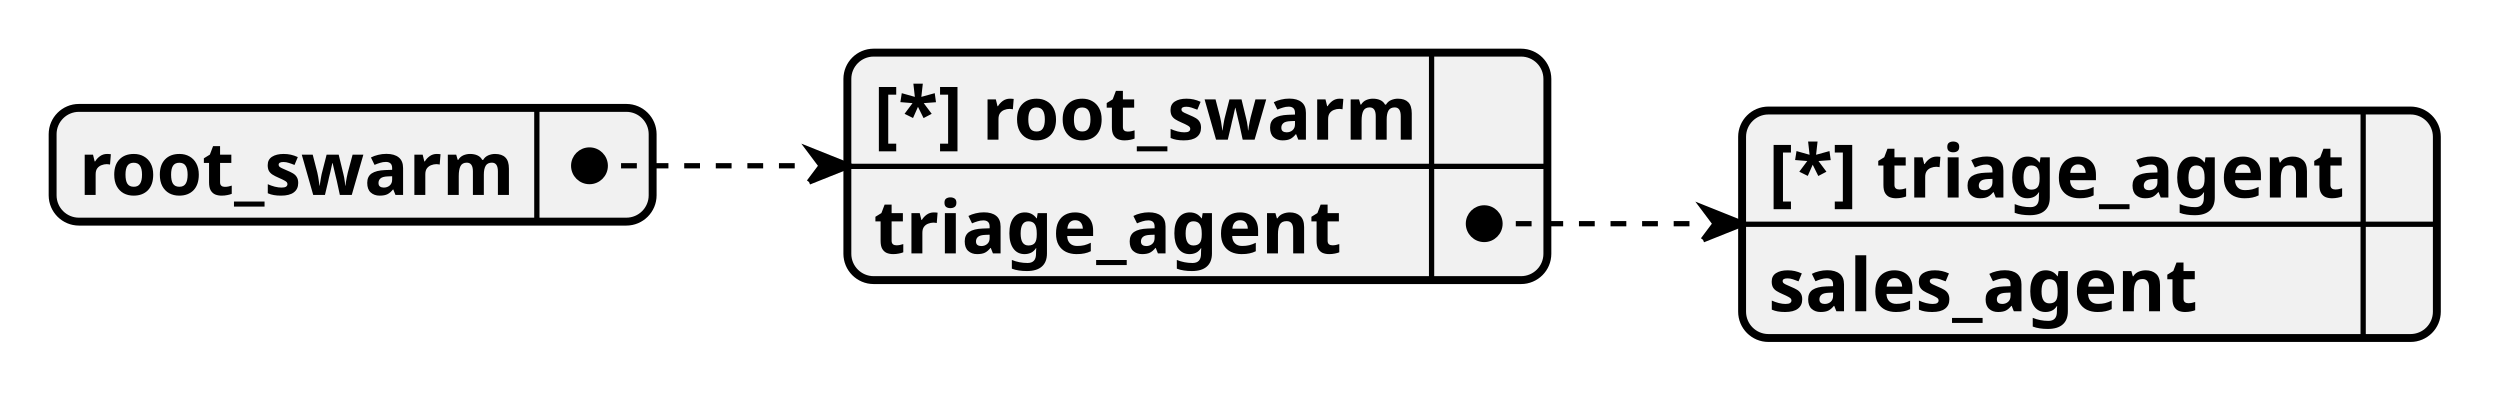
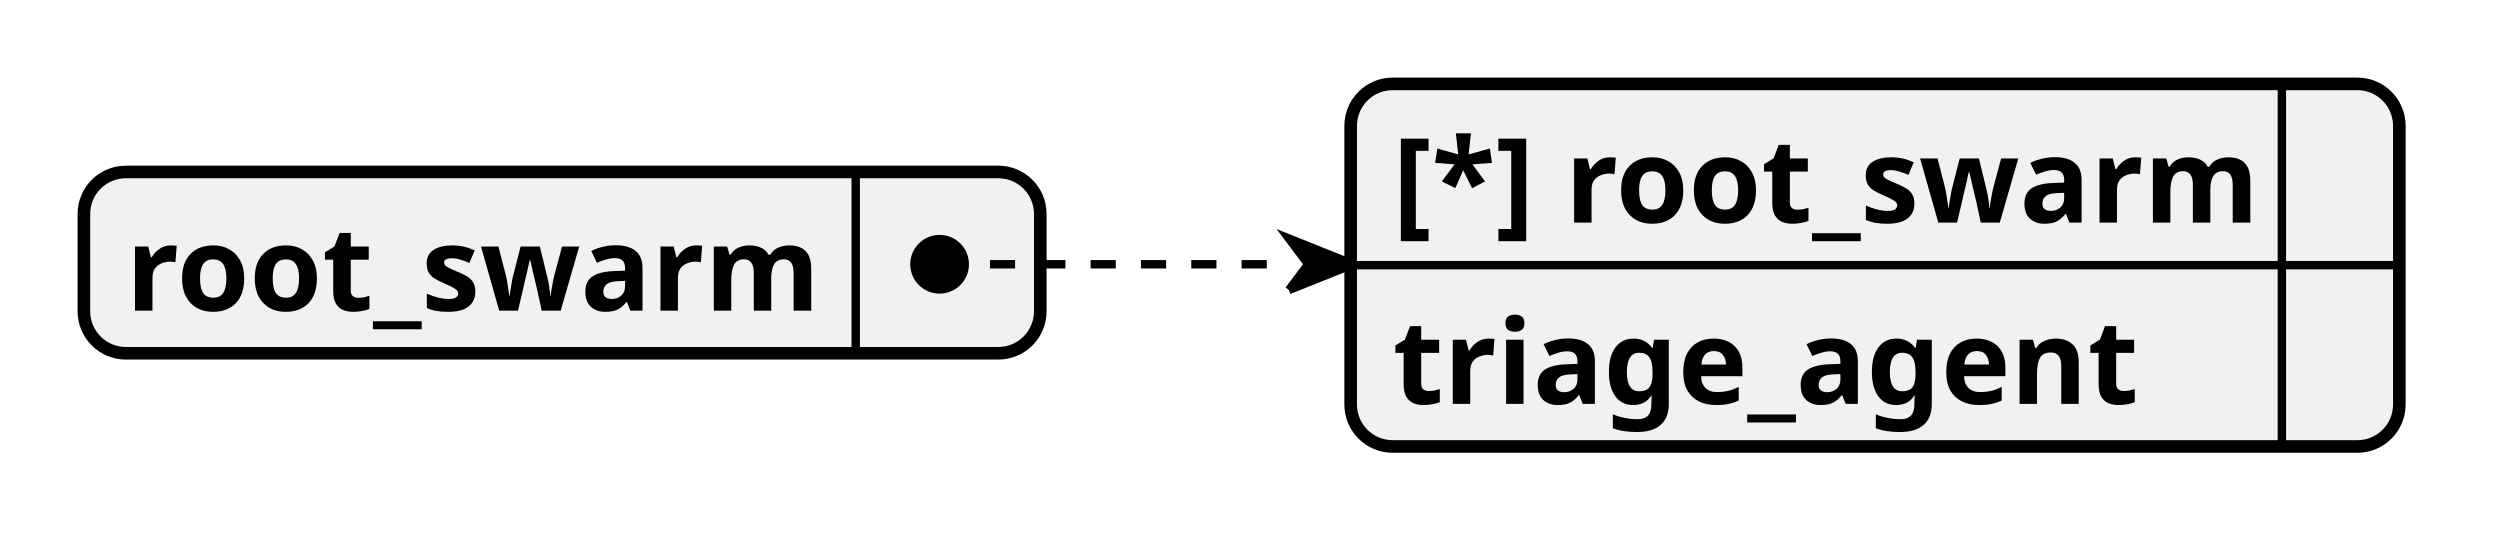
- <svg xmlns="http://www.w3.org/2000/svg" contentStyleType="text/css" height="76px" preserveAspectRatio="none" style="width:475px;height:76px;background:#FFFFFF;" version="1.1" viewBox="0 0 475 76" width="475px" zoomAndPan="magnify">
+ <svg xmlns="http://www.w3.org/2000/svg" contentStyleType="text/css" height="65px" preserveAspectRatio="none" style="width:298px;height:65px;background:#FFFFFF;" version="1.1" viewBox="0 0 298 65" width="298px" zoomAndPan="magnify">
  <defs />
  <g>
    <rect fill="#F1F1F1" height="21.609" rx="5" ry="5" style="stroke:#F1F1F1;stroke-width:1.5;" width="114" x="10" y="20.5" />
    <text fill="#000000" font-family="sans-serif" font-size="14" font-weight="bold" lengthAdjust="spacing" textLength="82" x="15" y="37.033">root_swarm</text>
    <text fill="#000000" font-family="sans-serif" font-size="14" lengthAdjust="spacing" textLength="12" x="107" y="37.033">   </text>
    <line style="stroke:#000000;stroke-width:1.0;" x1="102" x2="102" y1="20.5" y2="42.109" />
    <rect fill="none" height="21.609" rx="5" ry="5" style="stroke:#000000;stroke-width:1.5;" width="114" x="10" y="20.5" />
-     <rect fill="#F1F1F1" height="43.219" rx="5" ry="5" style="stroke:#F1F1F1;stroke-width:1.5;" width="133" x="161" y="10" />
+     <rect fill="#F1F1F1" height="43.219" rx="5" ry="5" style="stroke:#F1F1F1;stroke-width:1.5;" width="125" x="161" y="10" />
    <text fill="#000000" font-family="sans-serif" font-size="14" font-weight="bold" lengthAdjust="spacing" textLength="101" x="166" y="26.533">[*] root_swarm</text>
    <text fill="#000000" font-family="sans-serif" font-size="14" lengthAdjust="spacing" textLength="4" x="277" y="26.533"> </text>
    <line style="stroke:#000000;stroke-width:1.0;" x1="272" x2="272" y1="10" y2="31.609" />
-     <line style="stroke:#000000;stroke-width:1.0;" x1="161" x2="294" y1="31.609" y2="31.609" />
+     <line style="stroke:#000000;stroke-width:1.0;" x1="161" x2="286" y1="31.609" y2="31.609" />
    <text fill="#000000" font-family="sans-serif" font-size="14" font-weight="bold" lengthAdjust="spacing" textLength="89" x="166" y="48.143">triage_agent</text>
-     <text fill="#000000" font-family="sans-serif" font-size="14" lengthAdjust="spacing" textLength="12" x="277" y="48.143">   </text>
+     <text fill="#000000" font-family="sans-serif" font-size="14" lengthAdjust="spacing" textLength="4" x="277" y="48.143"> </text>
    <line style="stroke:#000000;stroke-width:1.0;" x1="272" x2="272" y1="31.609" y2="53.219" />
-     <rect fill="none" height="43.219" rx="5" ry="5" style="stroke:#000000;stroke-width:1.5;" width="133" x="161" y="10" />
-     <rect fill="#F1F1F1" height="43.219" rx="5" ry="5" style="stroke:#F1F1F1;stroke-width:1.5;" width="132" x="331" y="21" />
-     <text fill="#000000" font-family="sans-serif" font-size="14" font-weight="bold" lengthAdjust="spacing" textLength="108" x="336" y="37.533">[*] triage_agent</text>
-     <text fill="#000000" font-family="sans-serif" font-size="14" lengthAdjust="spacing" textLength="4" x="454" y="37.533"> </text>
-     <line style="stroke:#000000;stroke-width:1.0;" x1="449" x2="449" y1="21" y2="42.609" />
-     <line style="stroke:#000000;stroke-width:1.0;" x1="331" x2="463" y1="42.609" y2="42.609" />
-     <text fill="#000000" font-family="sans-serif" font-size="14" font-weight="bold" lengthAdjust="spacing" textLength="85" x="336" y="59.143">sales_agent</text>
-     <text fill="#000000" font-family="sans-serif" font-size="14" lengthAdjust="spacing" textLength="4" x="454" y="59.143"> </text>
-     <line style="stroke:#000000;stroke-width:1.0;" x1="449" x2="449" y1="42.609" y2="64.219" />
-     <rect fill="none" height="43.219" rx="5" ry="5" style="stroke:#000000;stroke-width:1.5;" width="132" x="331" y="21" />
-     <path d="M282,42.5 L295,42.5 C304.247,42.5 313.967,42.5 323.578,42.5 " fill="none" style="stroke:#000000;stroke-width:1.0;stroke-dasharray:3.0,3.0;" />
-     <path d="M323.578,45.569 L325.88,42.5 L323.578,39.431 L331.252,42.5 L323.578,45.569 " fill="#000000" style="stroke:#000000;stroke-width:1.0;" />
-     <ellipse cx="282" cy="42.5" fill="#000000" rx="3" ry="3" style="stroke:#000000;stroke-width:1.0;" />
-     <path d="M112,31.5 L125,31.5 C134.292,31.5 144.06,31.5 153.719,31.5 " fill="none" style="stroke:#000000;stroke-width:1.0;stroke-dasharray:3.0,3.0;" />
-     <path d="M153.719,34.585 L156.032,31.5 L153.719,28.415 L161.43,31.5 L153.719,34.585 " fill="#000000" style="stroke:#000000;stroke-width:1.0;" />
+     <rect fill="none" height="43.219" rx="5" ry="5" style="stroke:#000000;stroke-width:1.5;" width="125" x="161" y="10" />
+     <path d="M112,31.5 L125,31.5 C134.263,31.5 144.019,31.5 153.639,31.5 " fill="none" style="stroke:#000000;stroke-width:1.0;stroke-dasharray:3.0,3.0;" />
+     <path d="M153.639,34.569 L155.941,31.5 L153.639,28.43 L161.313,31.5 L153.639,34.569 " fill="#000000" style="stroke:#000000;stroke-width:1.0;" />
    <ellipse cx="112" cy="31.5" fill="#000000" rx="3" ry="3" style="stroke:#000000;stroke-width:1.0;" />
  </g>
</svg>
